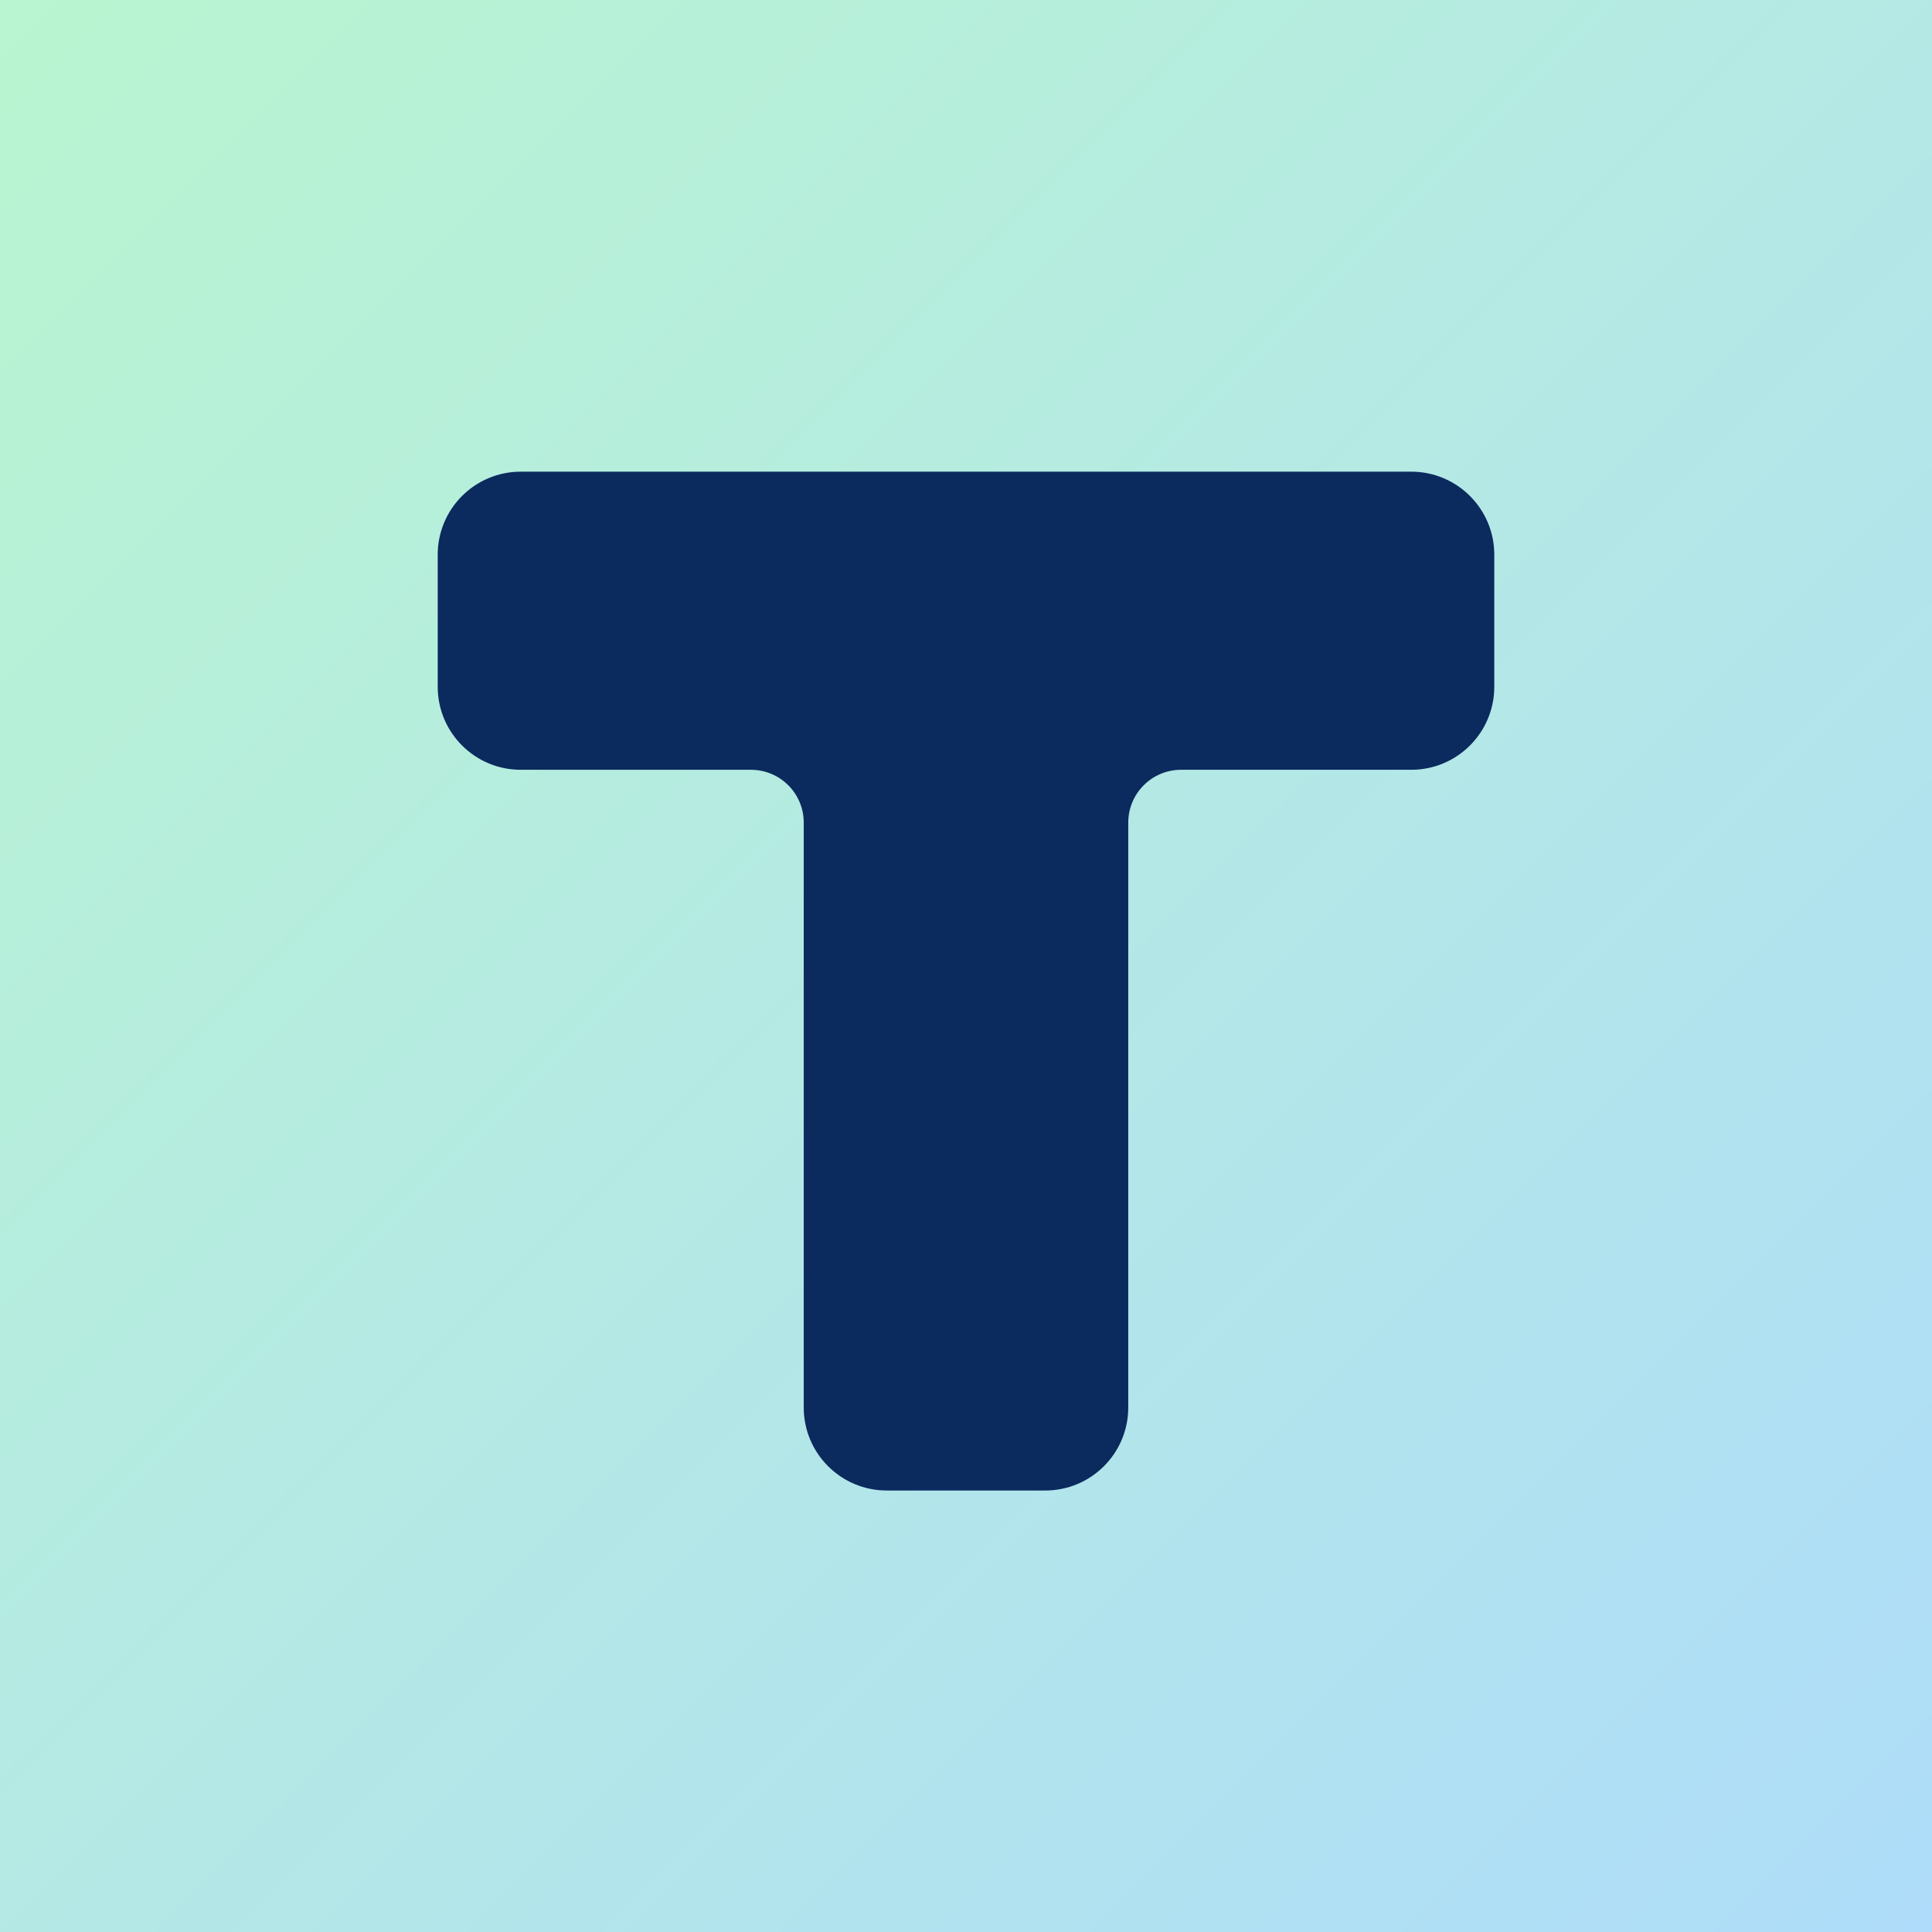
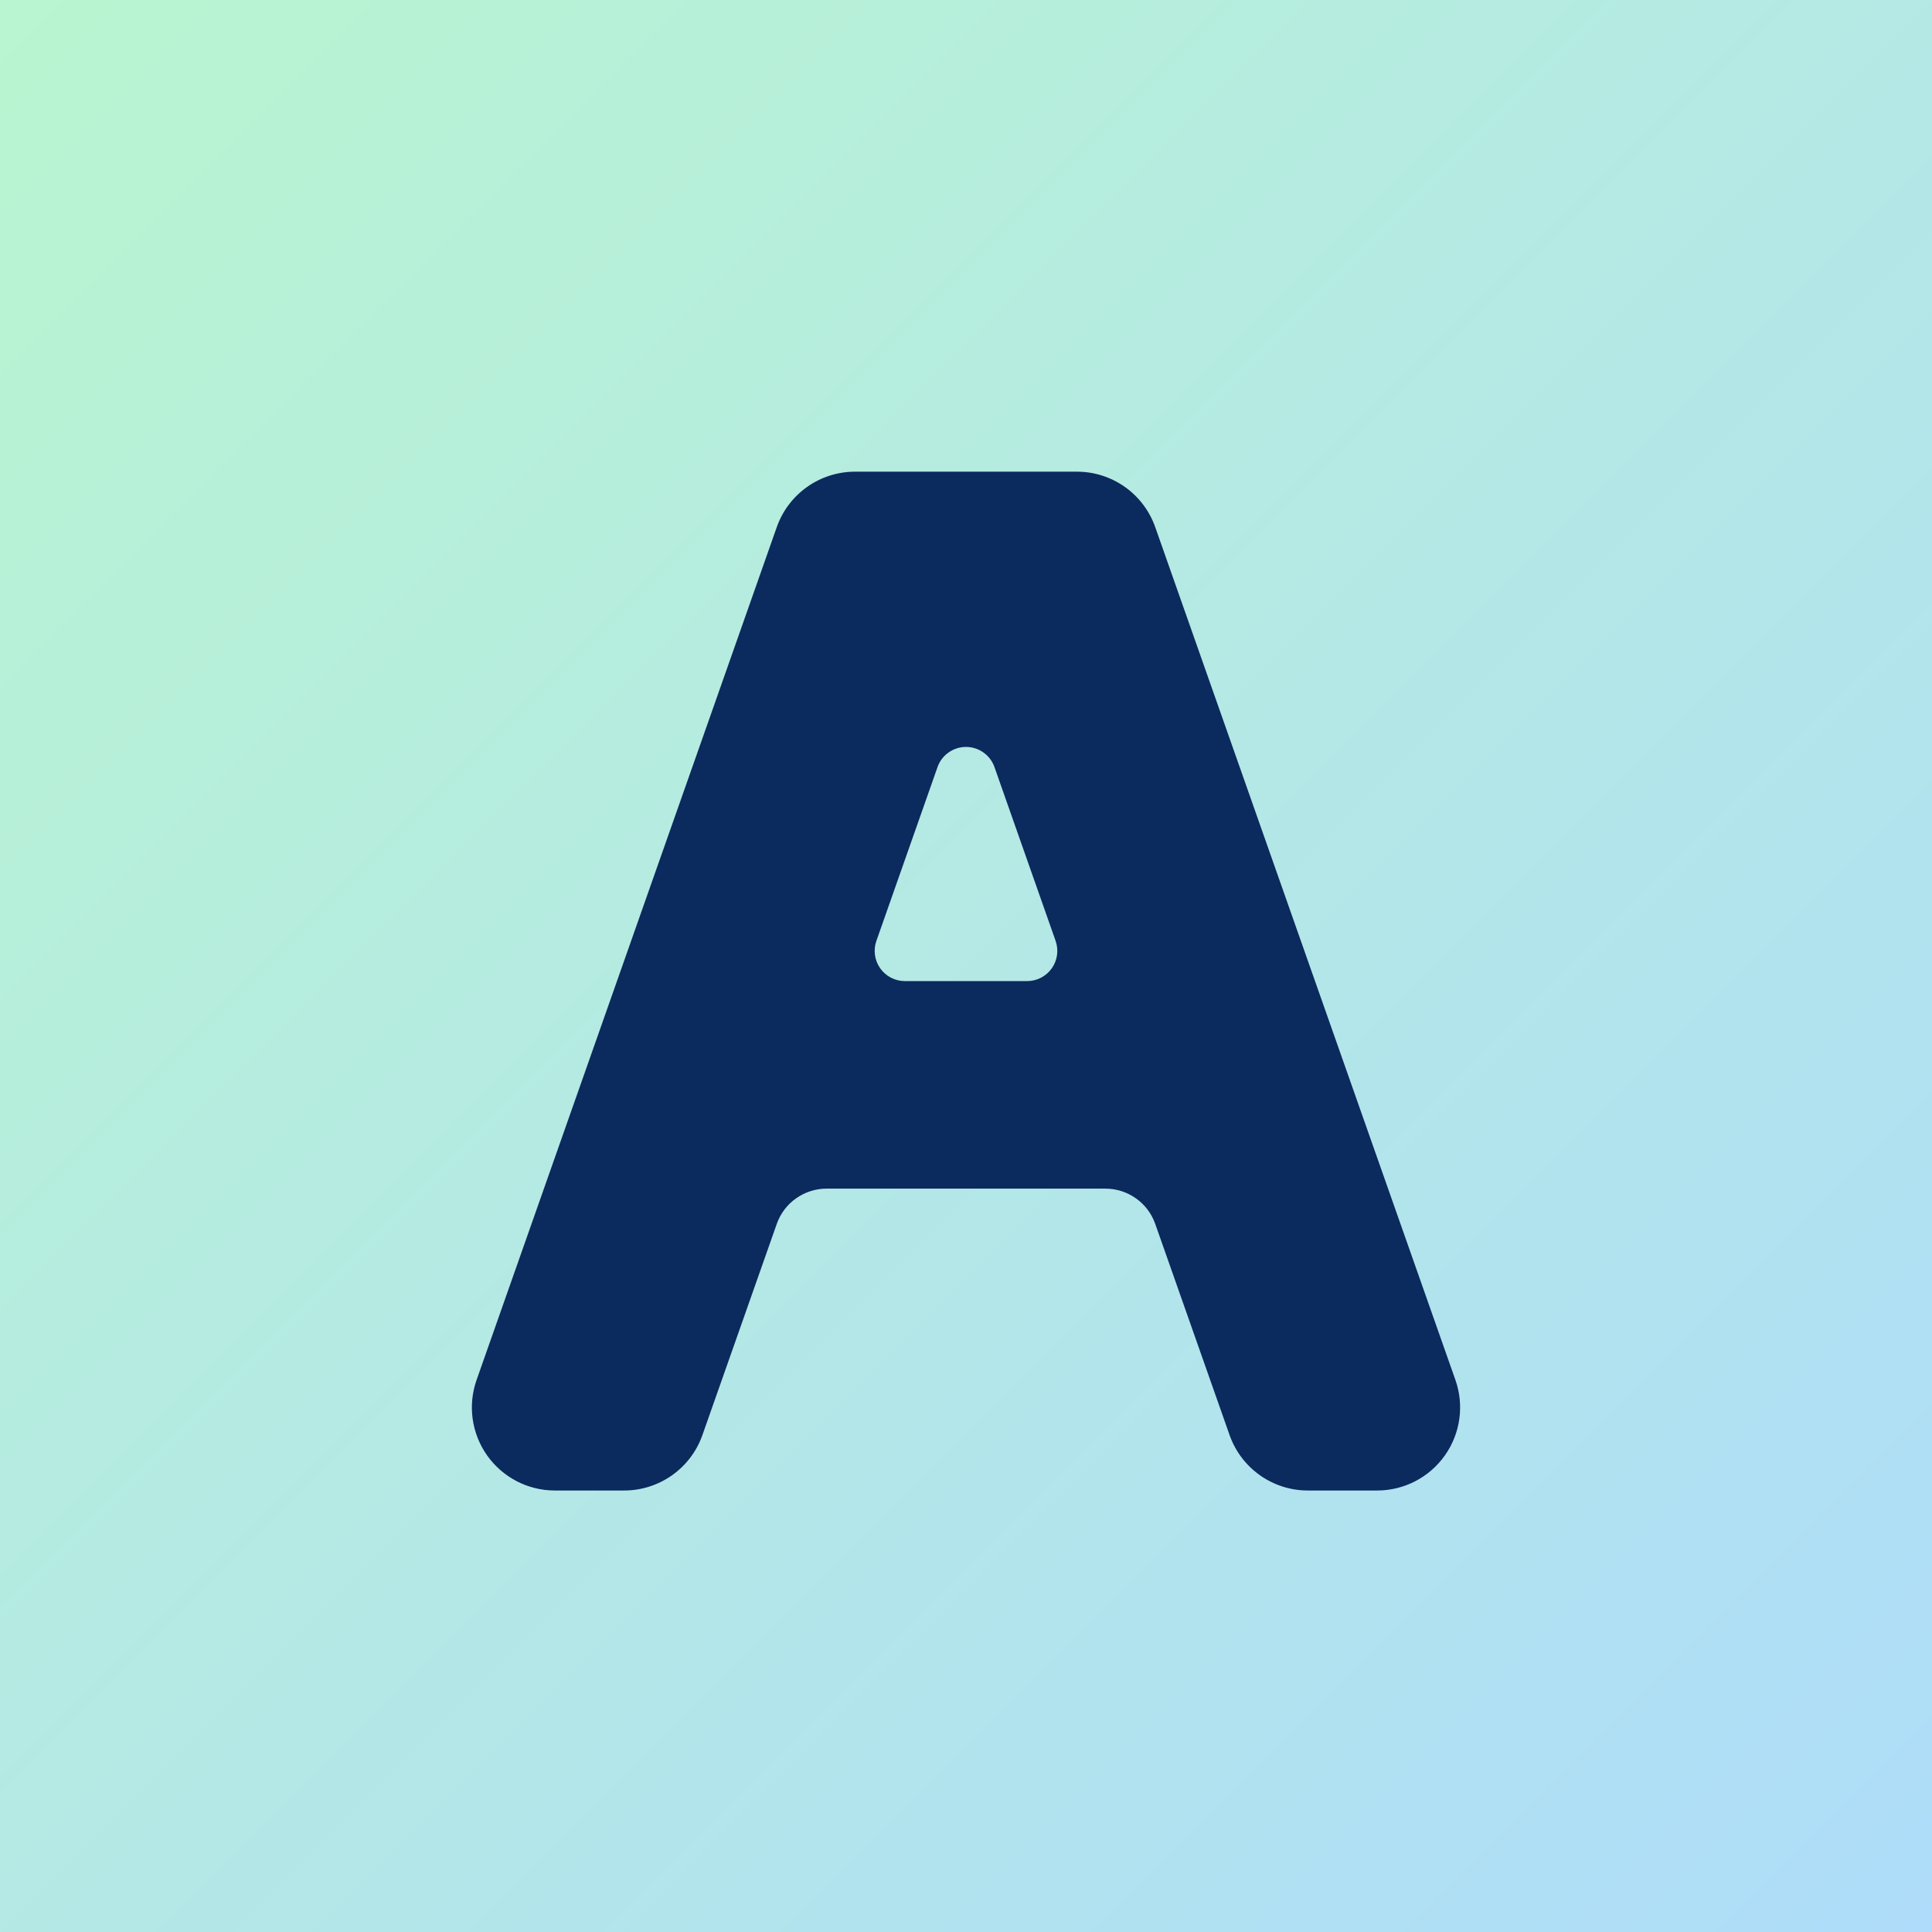
<svg xmlns="http://www.w3.org/2000/svg" viewBox="0 0 1024 1024" width="1024" height="1024">
  <defs>
    <linearGradient id="background" x1="0" y1="0" x2="1" y2="1">
      <stop offset="0" stop-color="#B9F5D0" />
      <stop offset="1" stop-color="#AEDCFA" />
    </linearGradient>
  </defs>
  <rect width="1024" height="1024" fill="url(#background)" />
-   <path fill="#0B2A5E" d="M276 250 L748 250 A44 44 0 0 1 792 294 L792 364 A44 44 0 0 1 748 408 L626 408 A28 28 0 0 0 598 436 L598 746 A44 44 0 0 1 554 790 L470 790 A44 44 0 0 1 426 746 L426 436 A28 28 0 0 0 398 408 L276 408 A44 44 0 0 1 232 364 L232 294 A44 44 0 0 1 276 250 Z" />
+   <path fill="#0B2A5E" d="M 411.7 279.4 A 44 44 0 0 1 453.2 250 L 570.8 250 A 44 44 0 0 1 612.3 279.4 L 771.4 731.4 A 44 44 0 0 1 729.9 790 L 693.2 790 A 44 44 0 0 1 651.7 760.6 L 612.3 648.7 A 28 28 0 0 0 585.9 630 L 438.1 630 A 28 28 0 0 0 411.7 648.7 L 372.3 760.6 A 44 44 0 0 1 330.8 790 L 294.1 790 A 44 44 0 0 1 252.6 731.4 Z M 527.1 406.6 A 16 16 0 0 0 496.9 406.6 L 464.5 498.7 A 16 16 0 0 0 479.6 520 L 544.4 520 A 16 16 0 0 0 559.5 498.7 Z" />
</svg>
